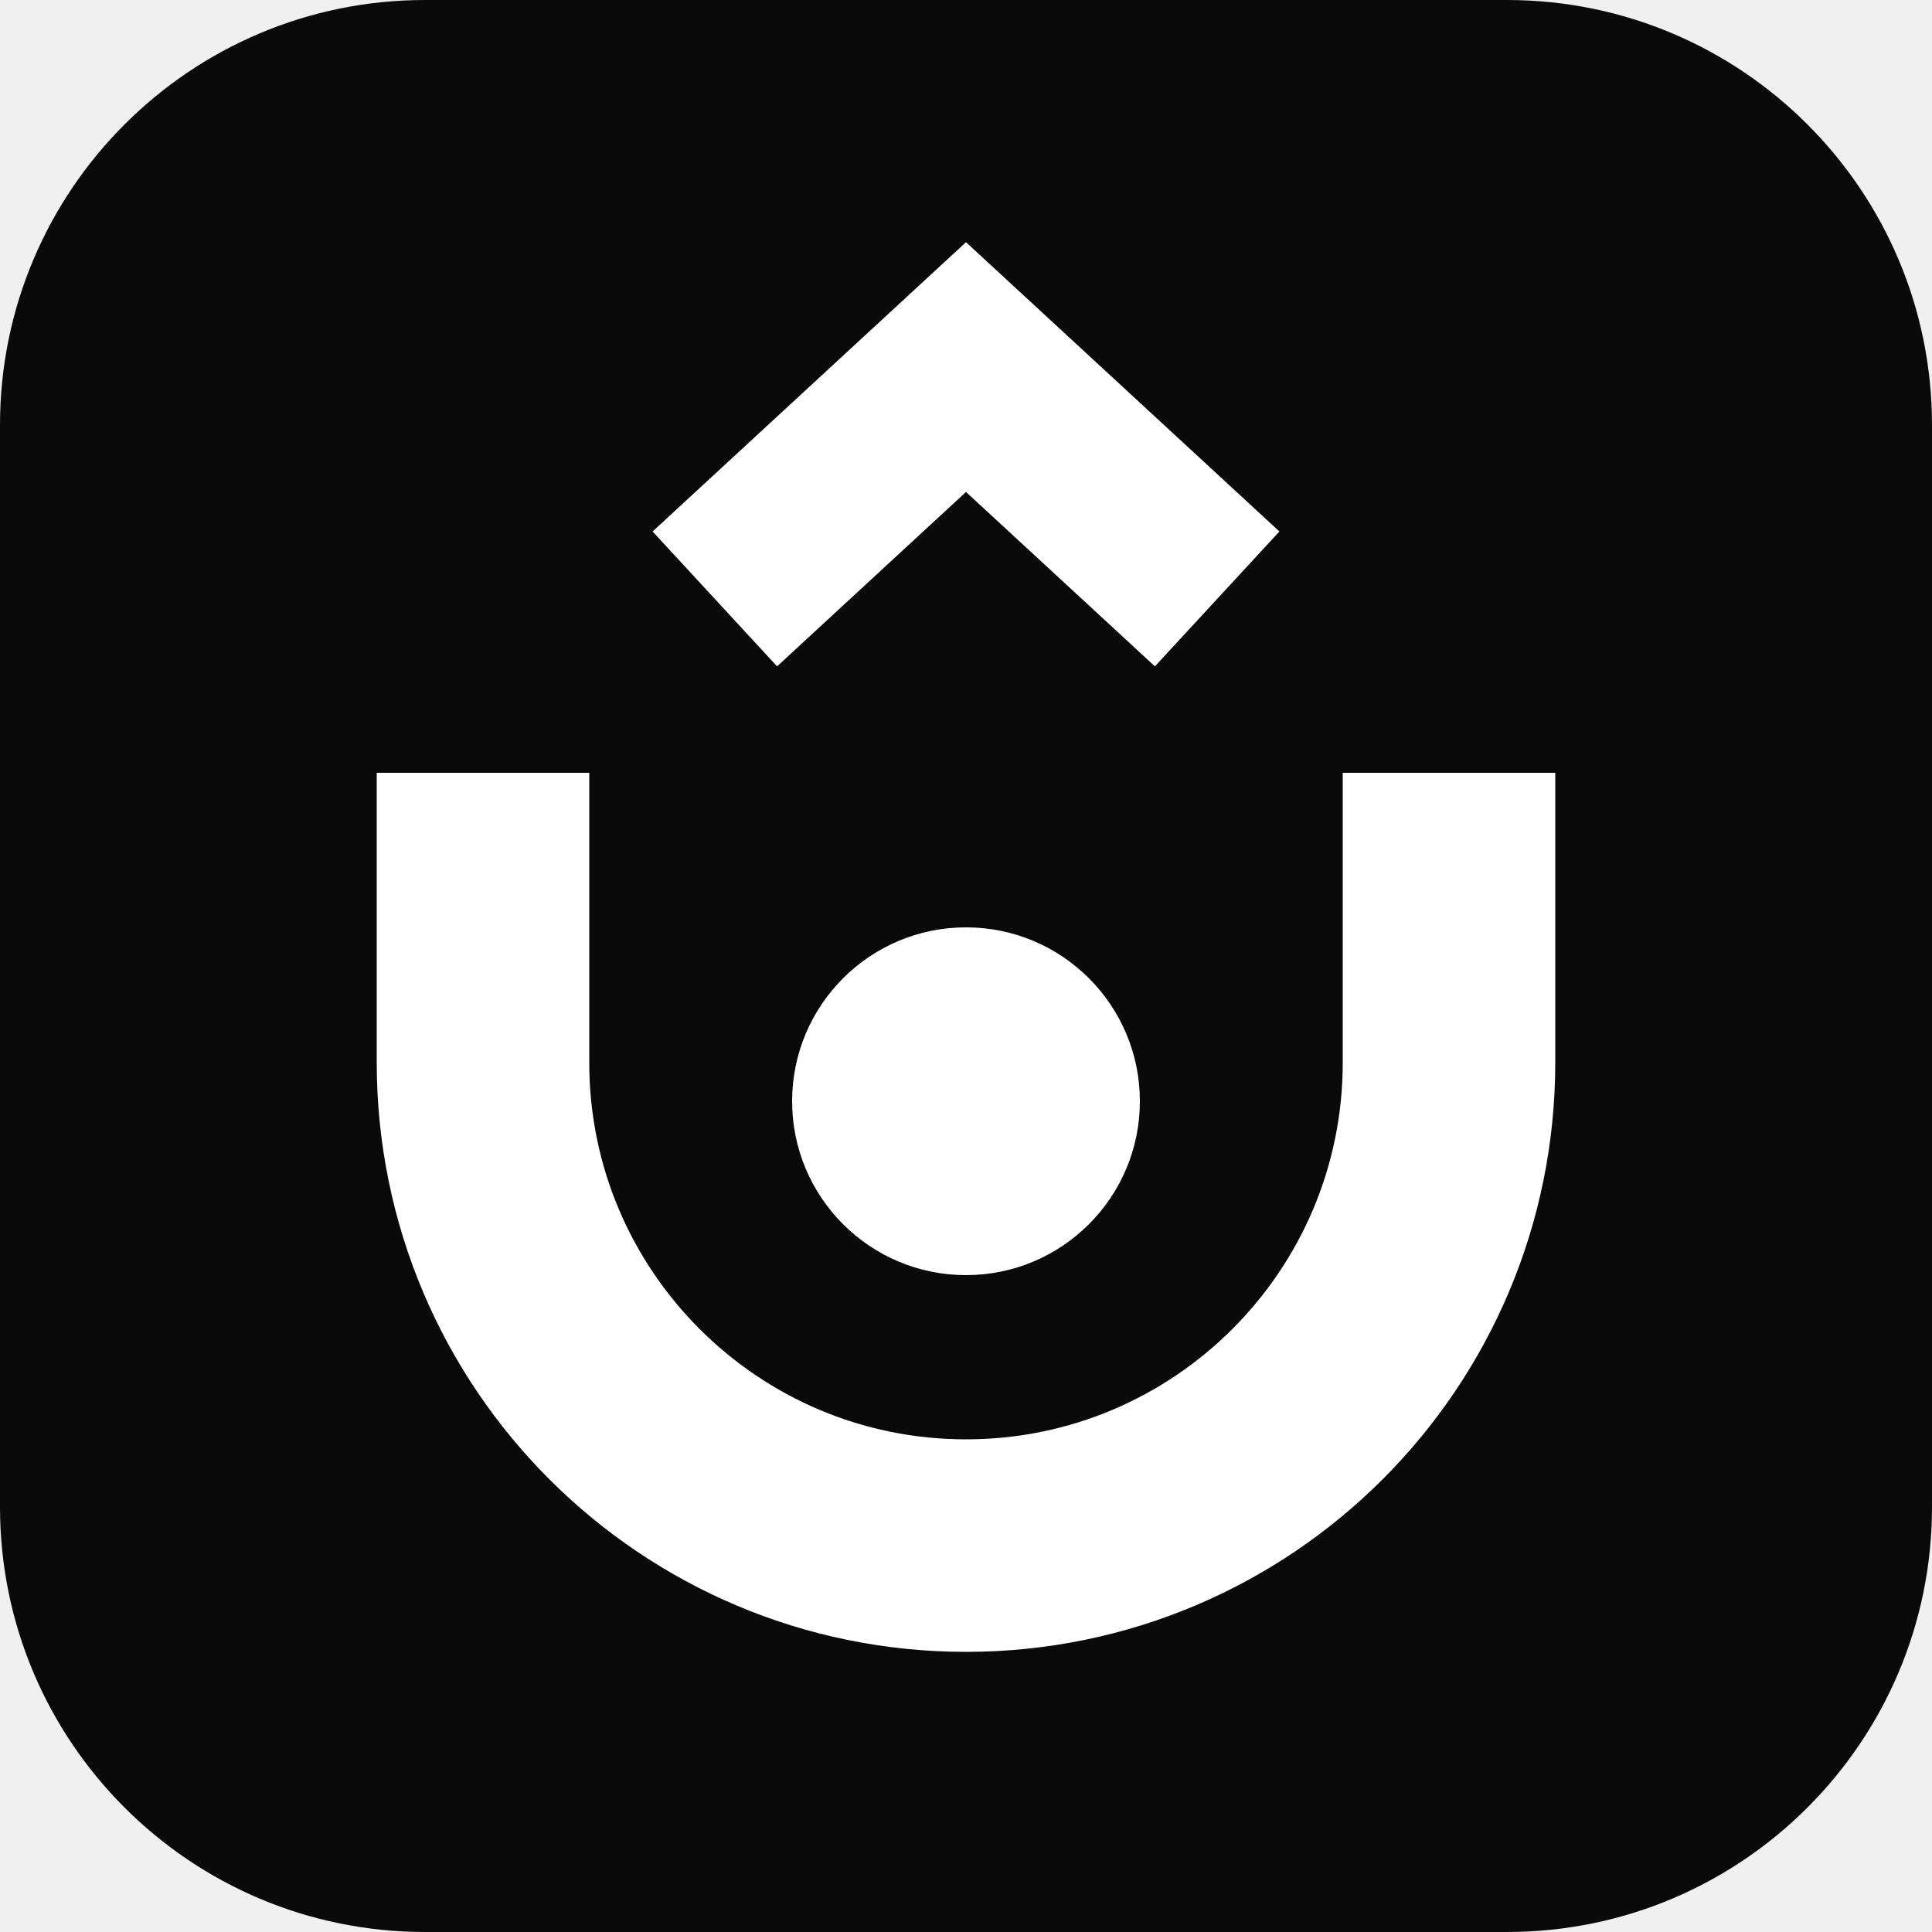
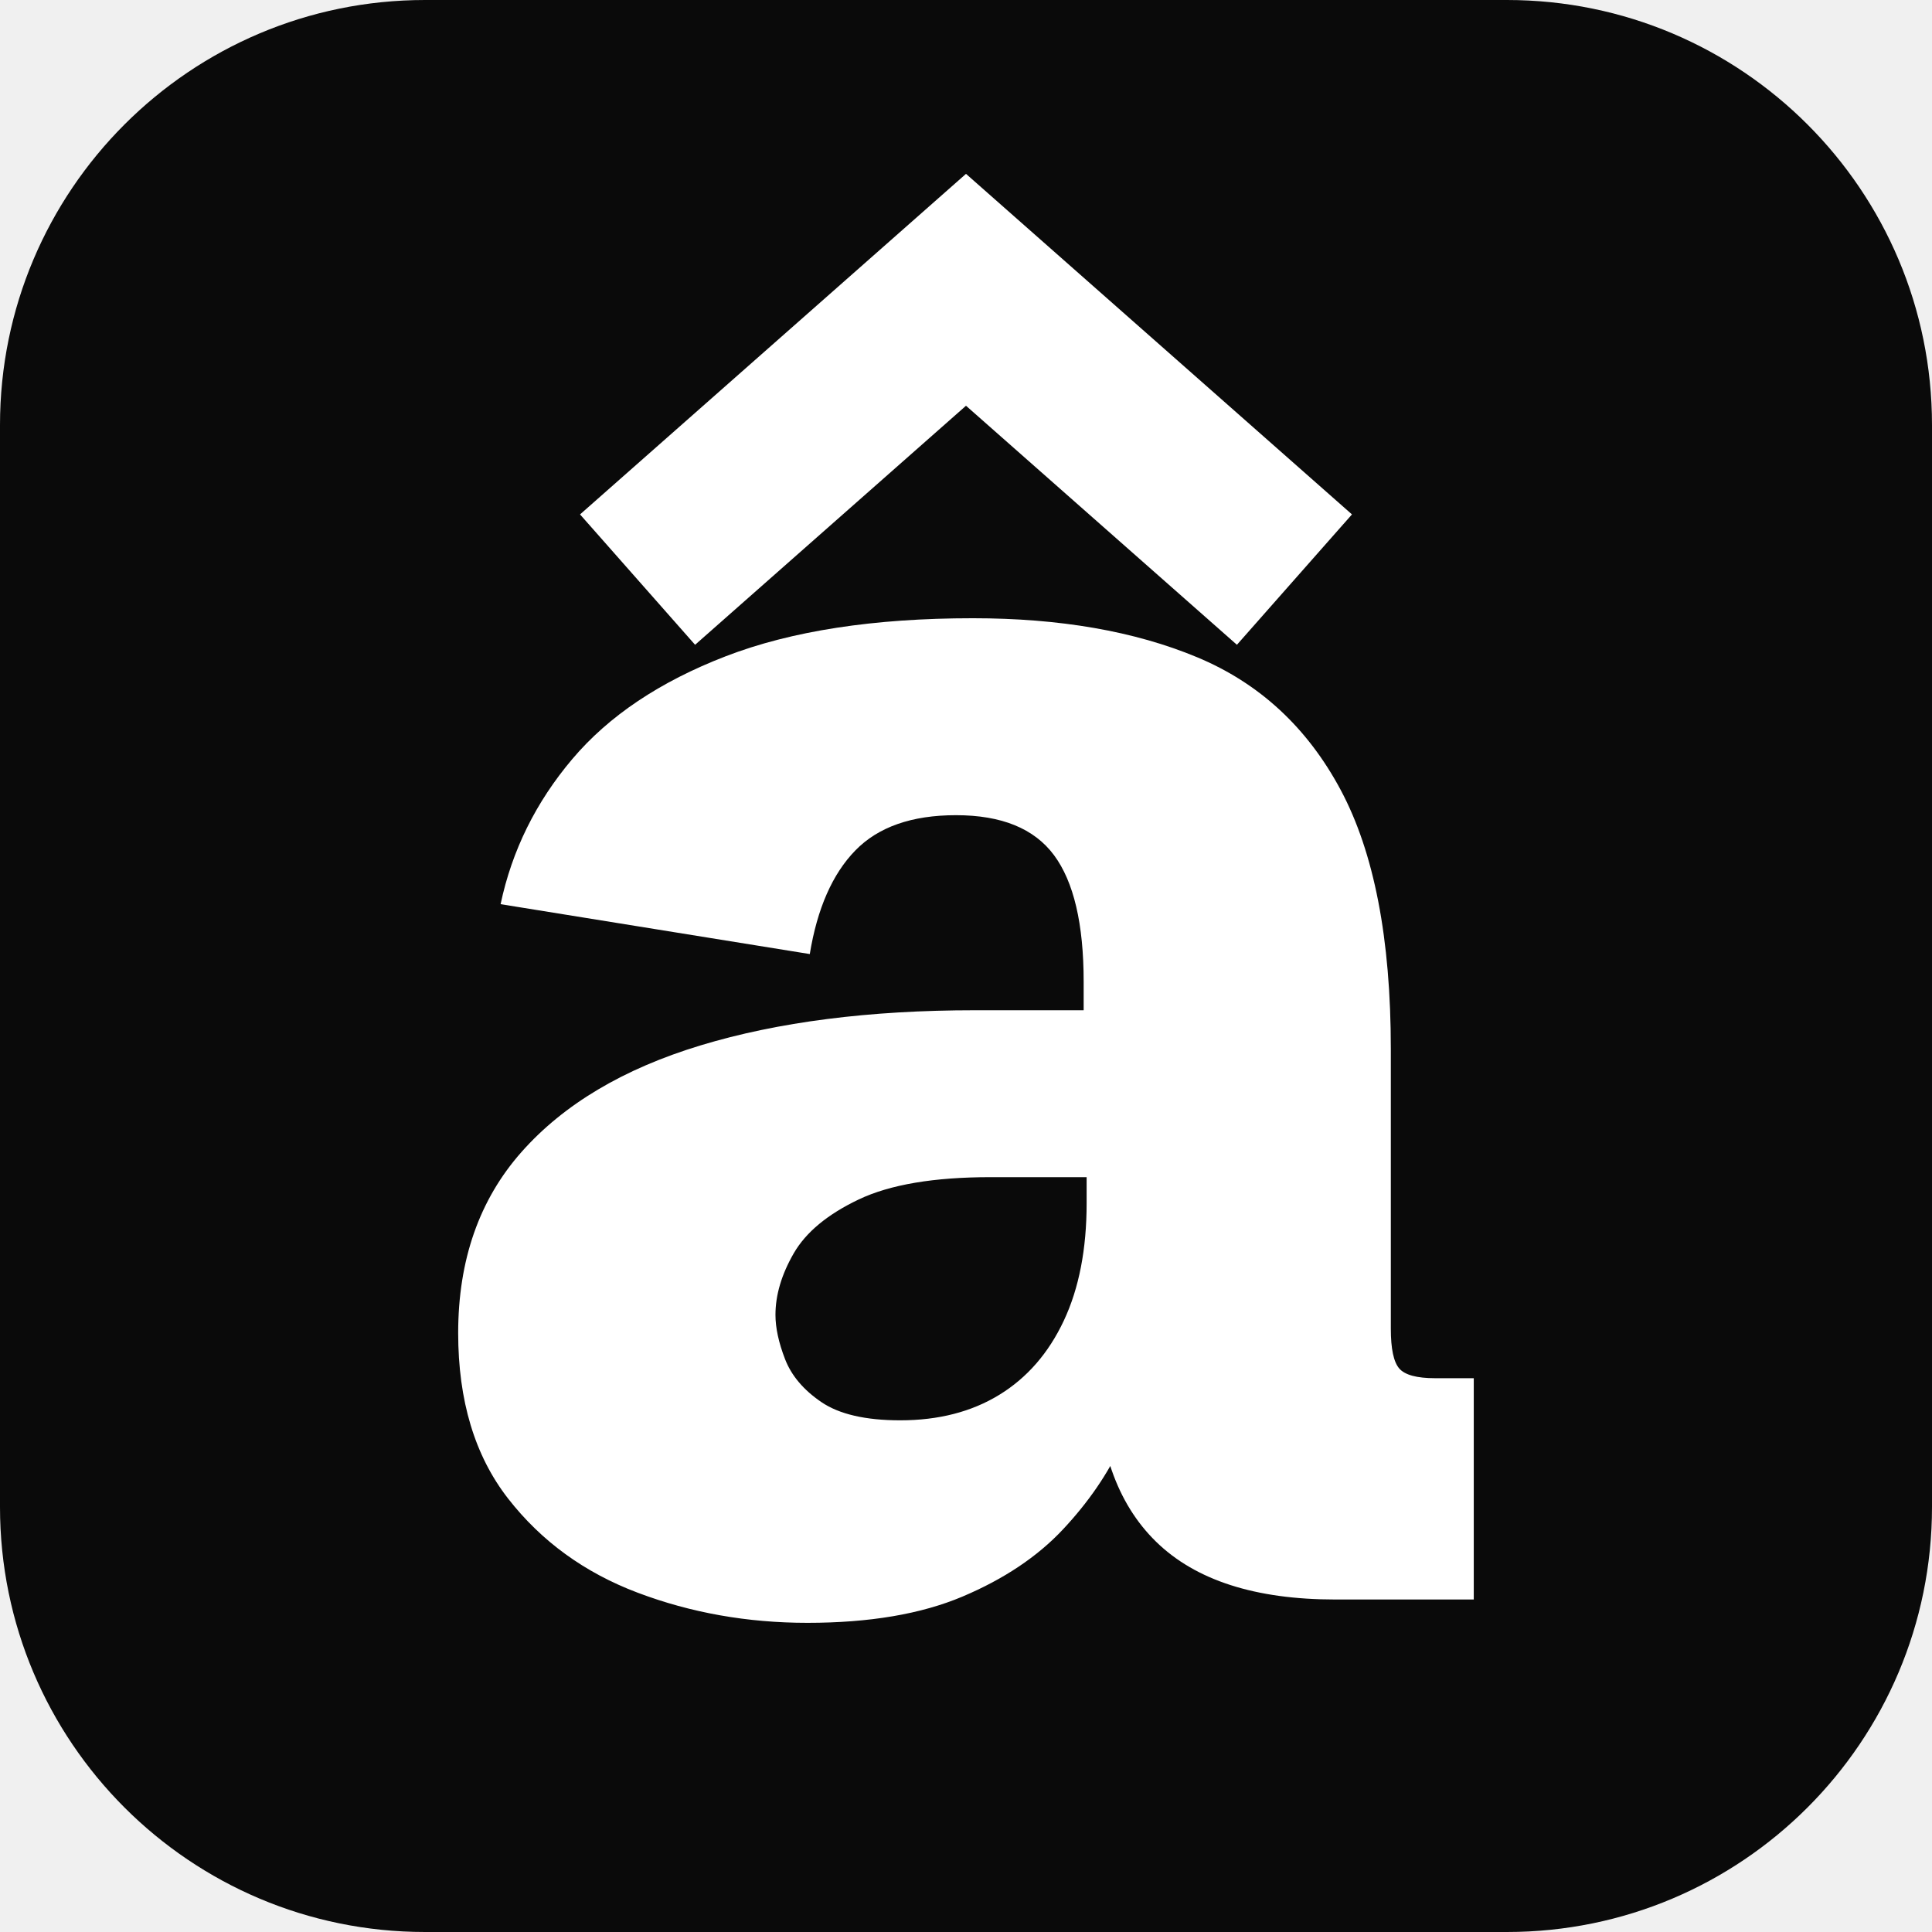
<svg xmlns="http://www.w3.org/2000/svg" viewBox="0 0 100 100" width="512" height="512">
  <rect width="100" height="100" rx="22" fill="#0A0A0A" />
-   <path d="M37 31 L50 19 L63 31" fill="none" stroke="#FFFFFF" stroke-width="9.5" stroke-linejoin="miter" />
-   <path d="M25 40 V55 A25 25 0 0 0 75 55 V40" fill="none" stroke="#FFFFFF" stroke-width="11" />
-   <circle cx="50" cy="57" r="9" fill="#FFFFFF" />
+   <path d="M33 30 L50 15 L67 30" fill="none" stroke="#FFFFFF" stroke-width="9" stroke-linejoin="miter" />
+   <path transform="translate(21.17 82.79) scale(0.04581)" d="M450.218 26.358Q348.506 26.358 258.395 -7.675Q168.284 -41.708 111.922 -114.101Q55.56 -186.494 55.56 -301.074Q55.56 -424.798 127.101 -505.619Q198.642 -586.44 329.539 -626.115Q460.436 -665.79 639.576 -665.79H780.276L762.276 -634.428V-698.144Q762.276 -795.918 728.747 -841.051Q695.218 -886.185 618.021 -886.185Q543.107 -886.185 504.295 -846.335Q465.482 -806.485 452.836 -729.28L103.49 -785.642Q122.708 -876.572 184.531 -949.644Q246.354 -1022.716 357.788 -1065.716Q469.222 -1108.716 637.095 -1108.716Q784.601 -1108.716 890.288 -1064.718Q995.976 -1020.72 1052.661 -914.751Q1109.346 -808.782 1109.346 -621.975V-305.828Q1109.346 -272.042 1118.846 -261.042Q1128.346 -250.042 1159.346 -250.042H1203.054V0.0H1046.535Q910.938 0.0 844.109 -65.294Q777.28 -130.589 777.28 -257.683V-298.313L840.794 -270.803Q828.724 -227.231 805.405 -176.263Q782.087 -125.296 738.838 -79.15Q695.589 -33.004 625.408 -3.323Q555.226 26.358 450.218 26.358ZM555.029 -202.461Q619.951 -202.461 666.977 -231.278Q714.004 -260.095 739.819 -314.975Q765.634 -369.856 765.634 -447.761V-477.197H657.156Q561.099 -477.197 508.179 -452.023Q455.26 -426.848 434.657 -391.068Q414.054 -355.288 414.054 -321.58Q414.054 -299.663 424.871 -271.632Q435.688 -243.601 465.967 -223.031Q496.247 -202.461 555.029 -202.461Z" fill="#FFFFFF" />
</svg>
